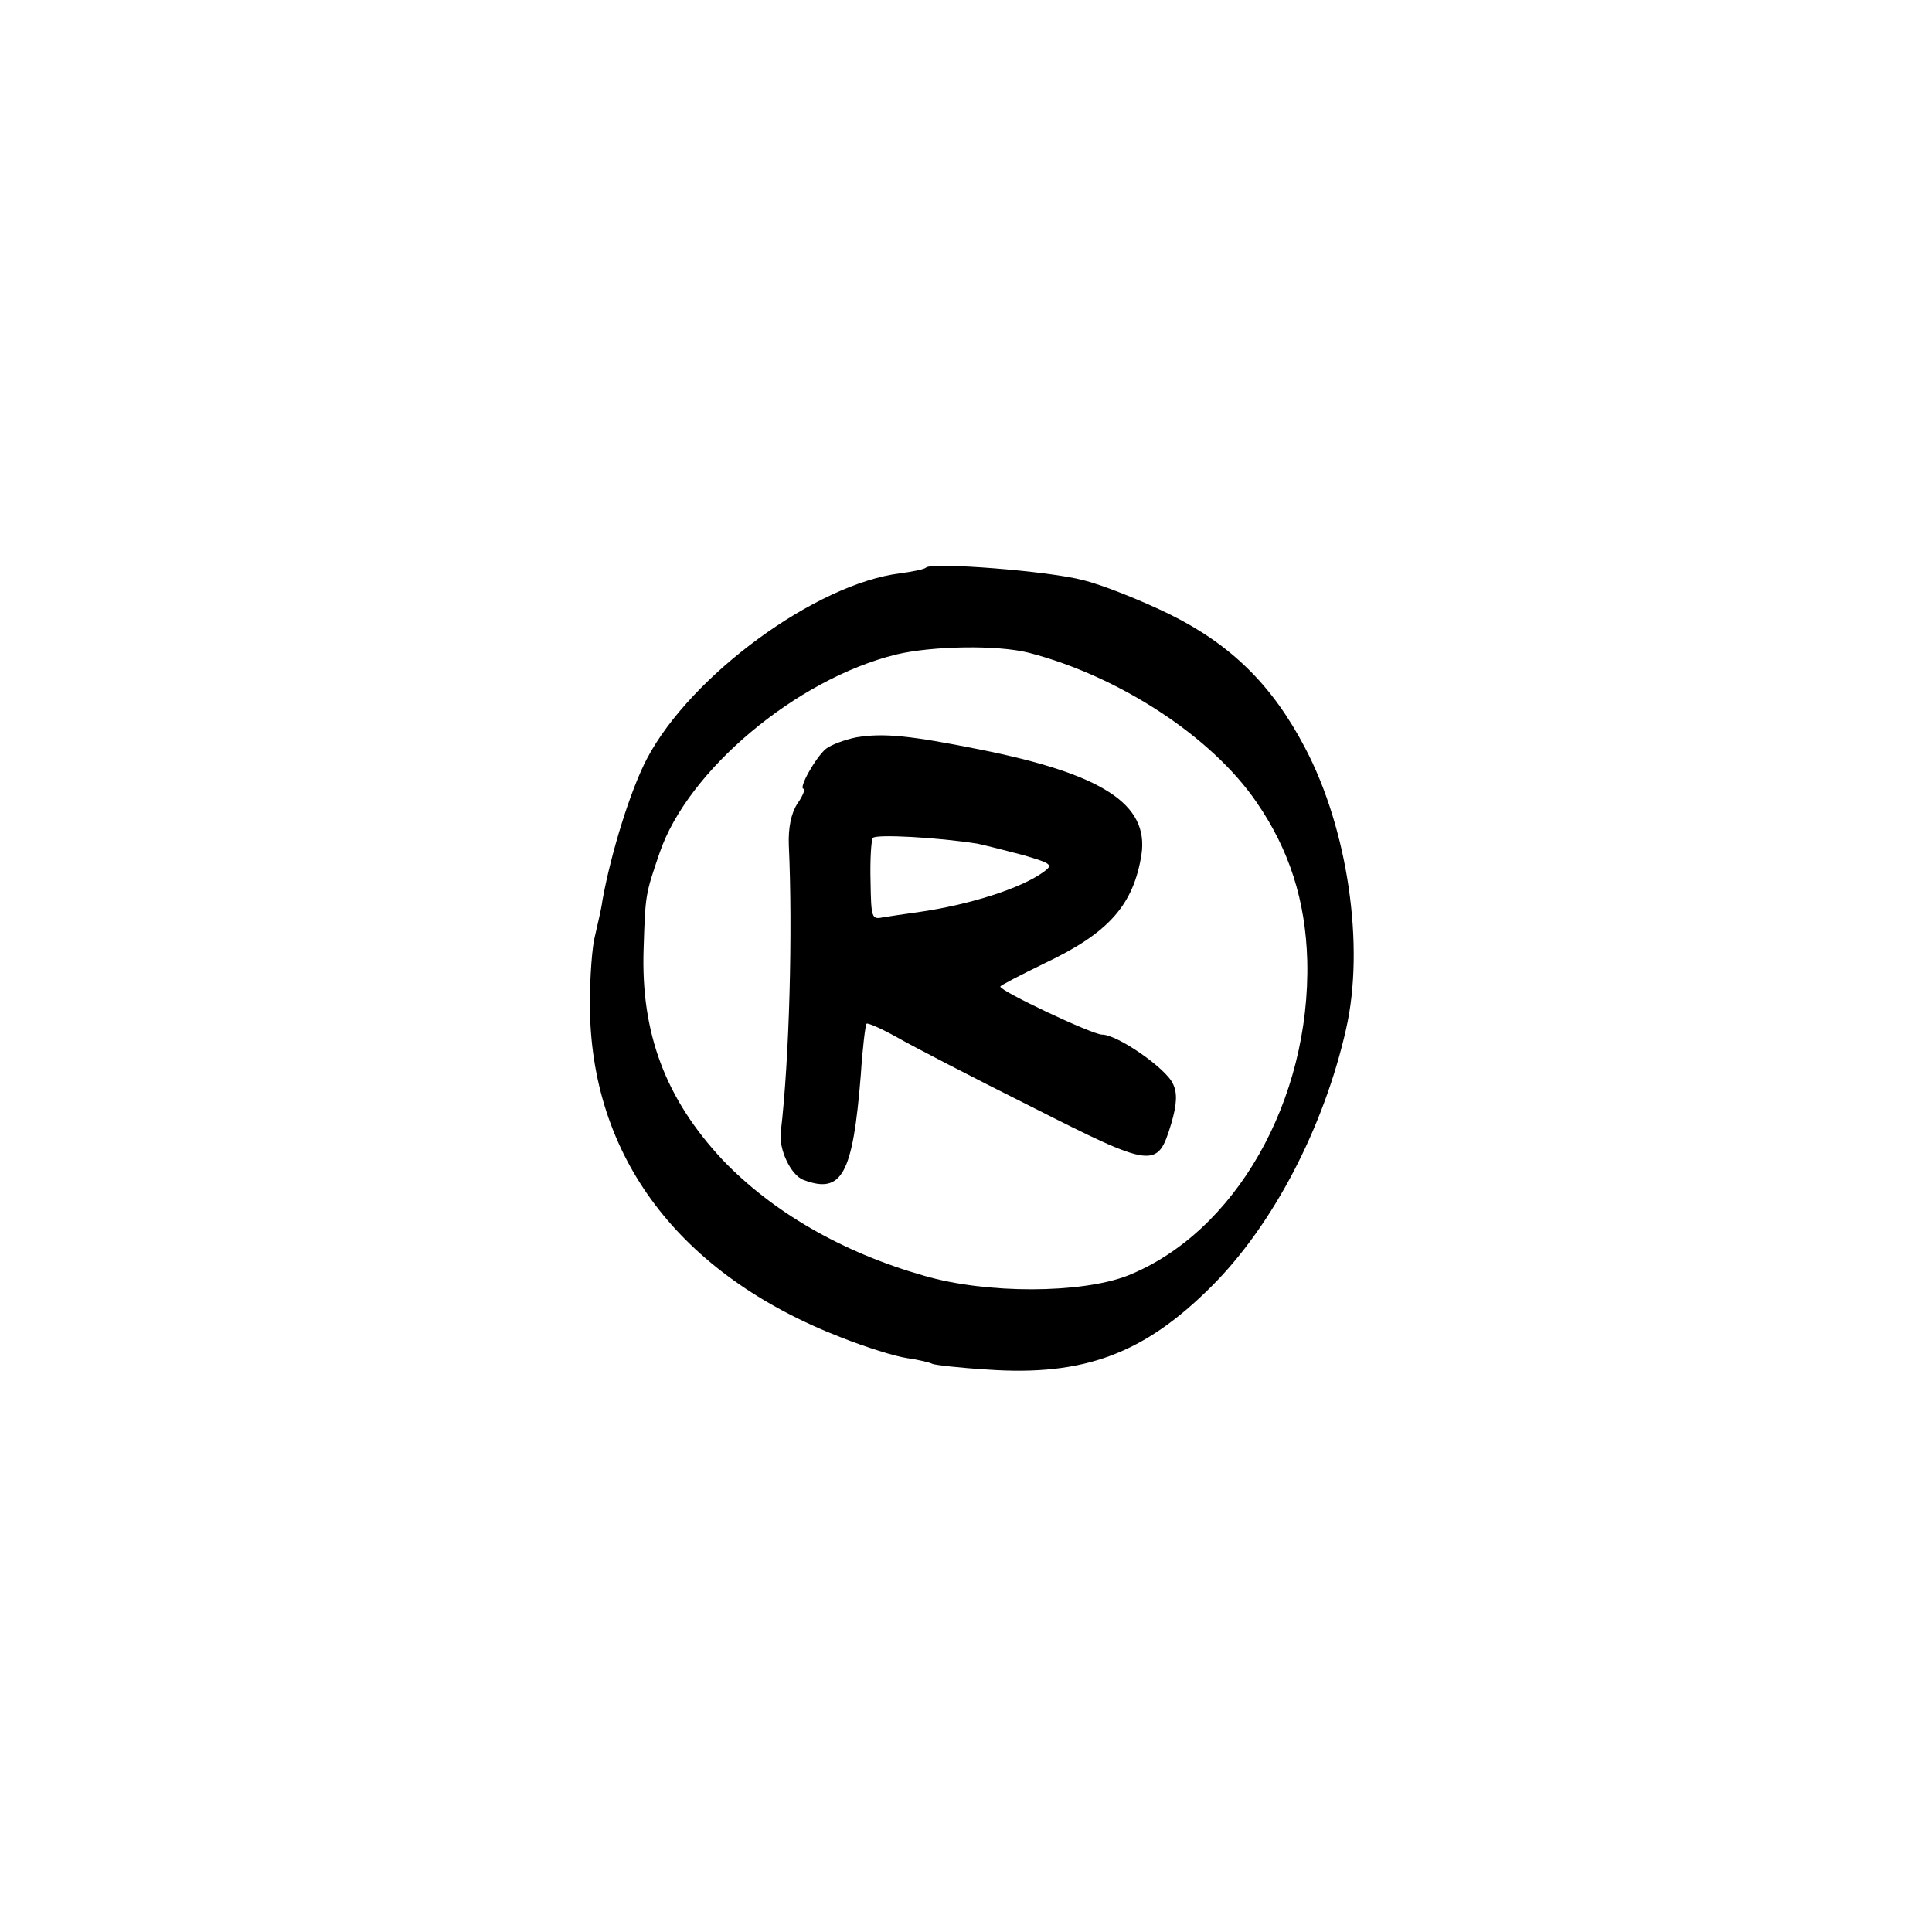
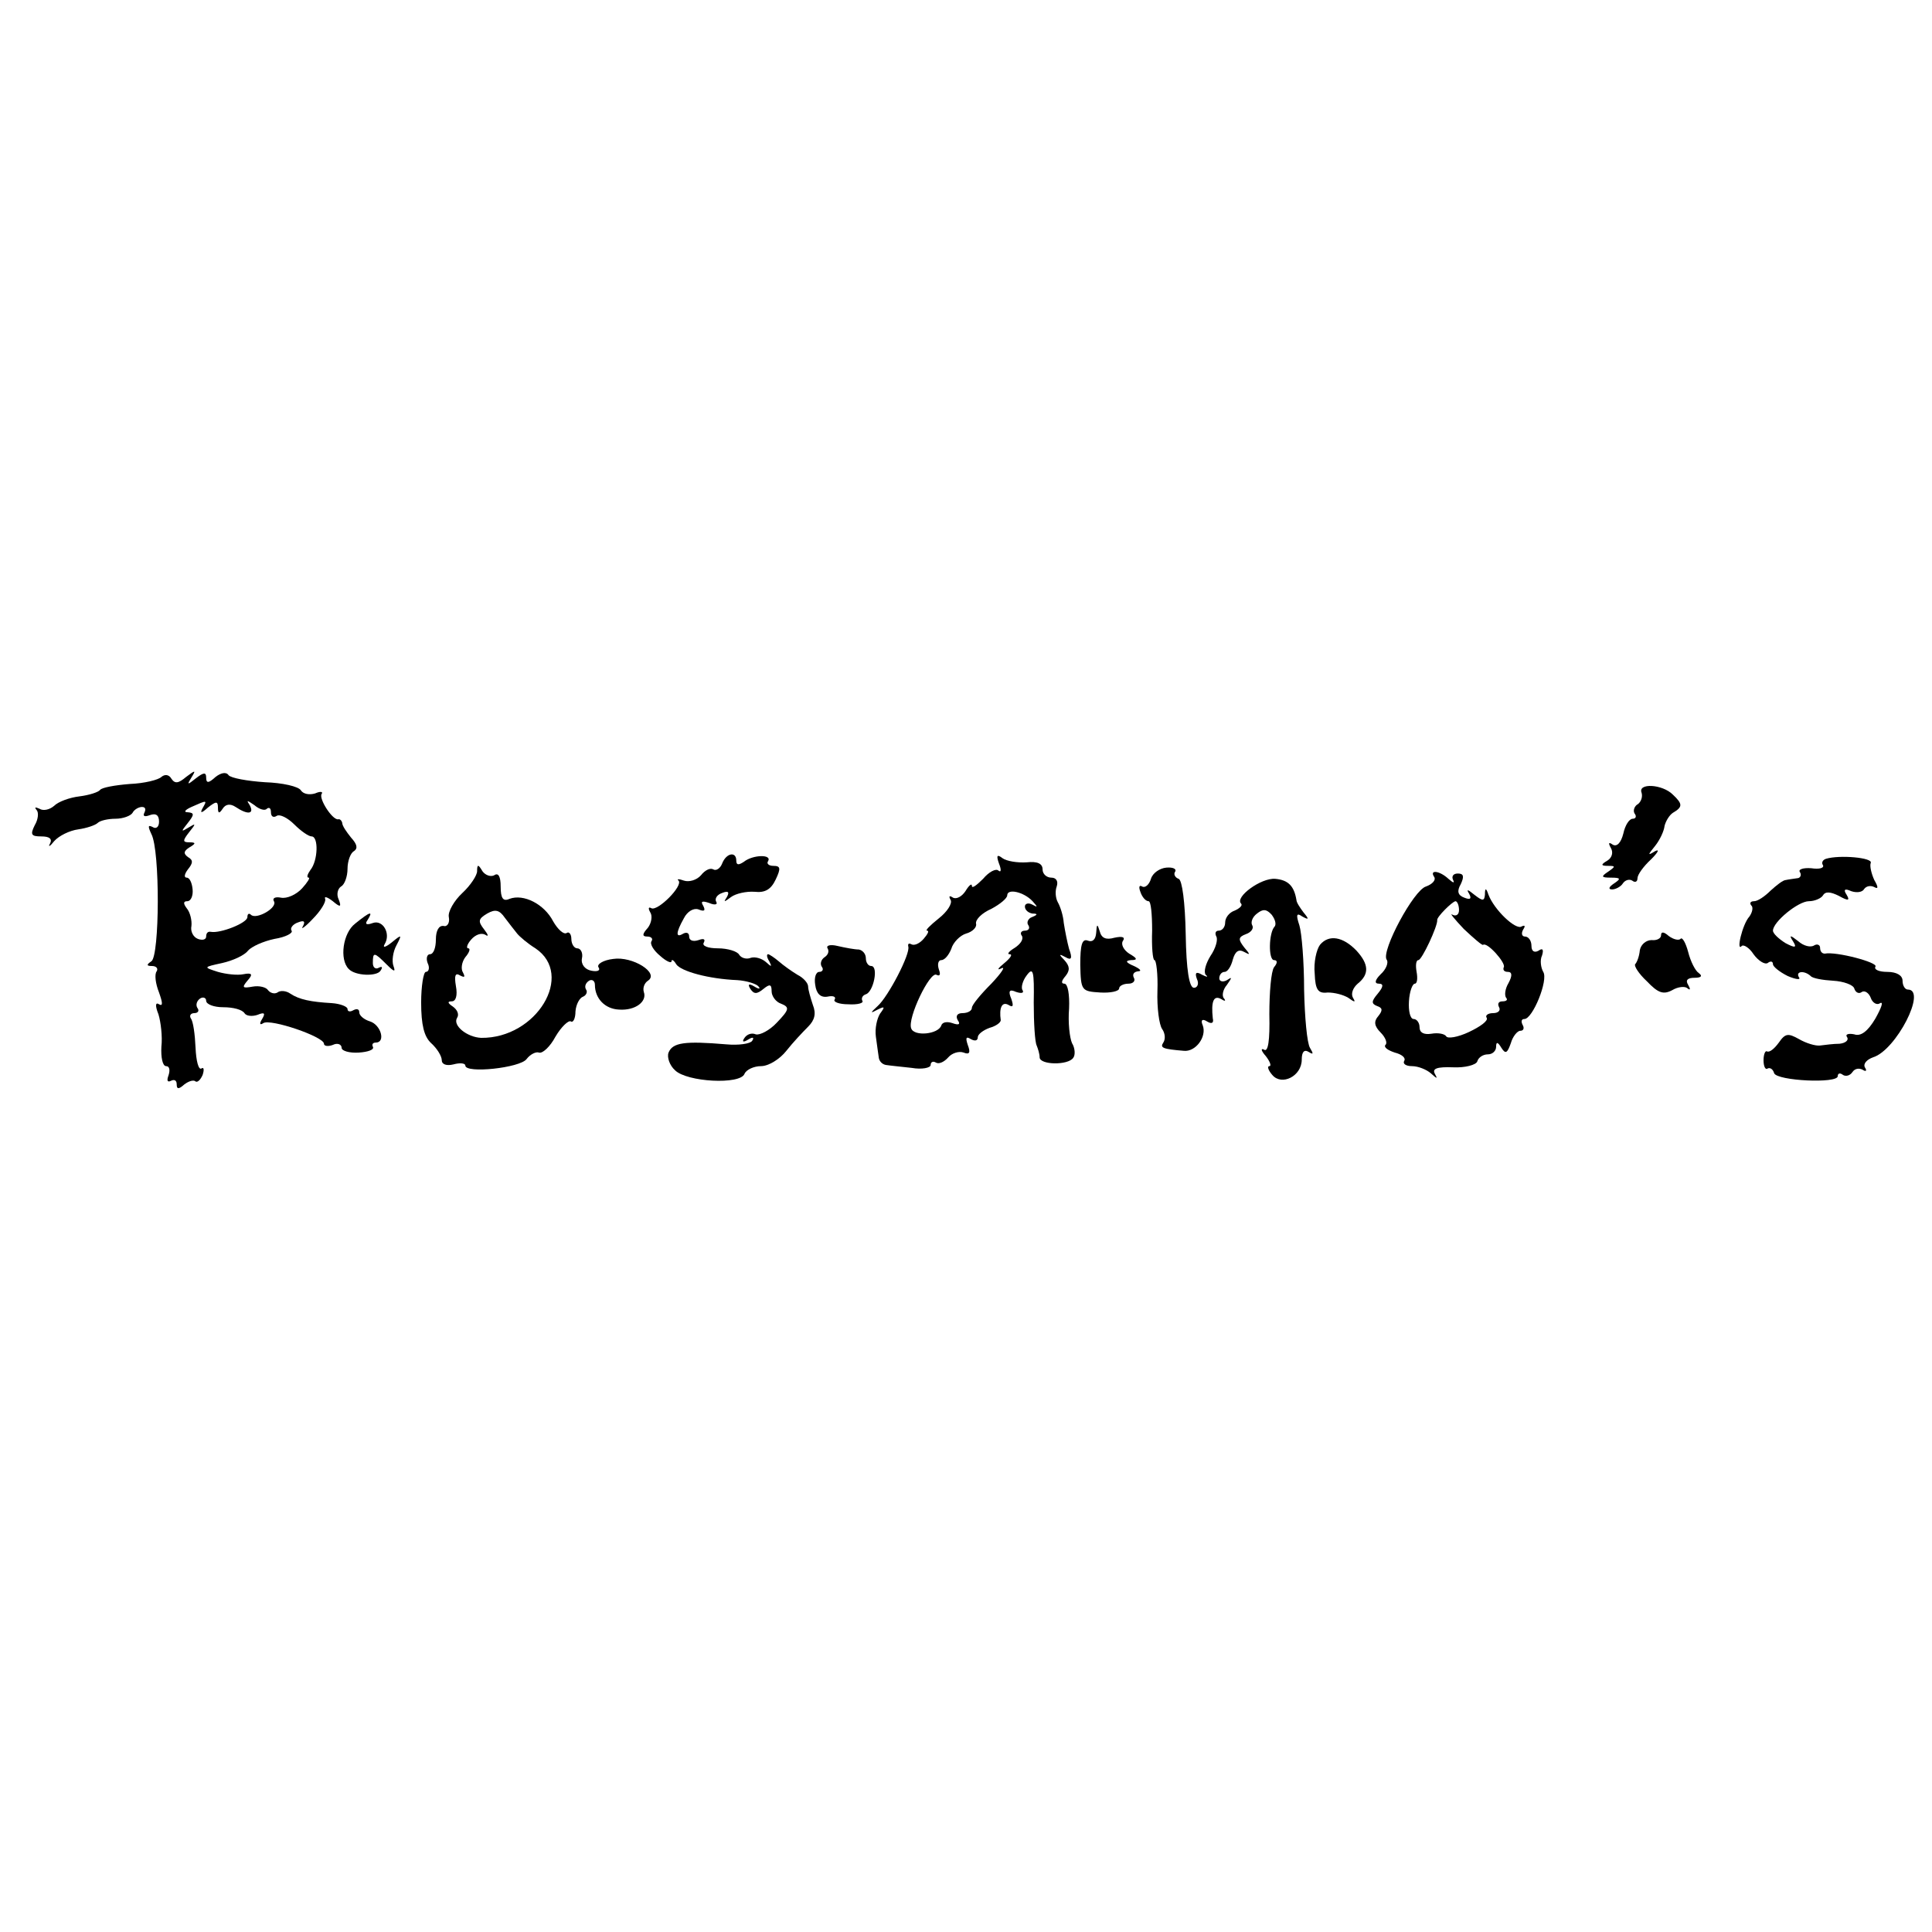
- <svg xmlns="http://www.w3.org/2000/svg" version="1.0" width="338pt" height="338pt" viewBox="0 0 338 338" preserveAspectRatio="xMidYMid meet">
-   <g transform="translate(0,338) scale(0.1,-0.1)" fill="#000000" stroke="none">
-     <path d="M1620 2387 c-3 -3 -23 -7 -45 -10 -147 -18 -366 -178 -443 -324 -29 -55 -63 -165 -78 -248 -2 -16 -9 -44 -13 -62 -5 -18 -9 -71 -9 -119 0 -267 156 -474 440 -584 43 -17 94 -33 115 -36 21 -3 41 -8 44 -10 4 -2 47 -7 96 -10 170 -12 275 28 393 146 107 107 196 277 235 450 33 145 3 350 -72 492 -57 109 -129 180 -236 233 -51 25 -119 52 -152 60 -59 16 -265 32 -275 22z m180 -149 c158 -41 320 -147 398 -261 58 -84 86 -173 89 -277 6 -245 -126 -477 -315 -552 -81 -31 -245 -32 -355 0 -144 41 -266 112 -353 203 -100 107 -143 222 -138 369 3 95 3 95 28 168 49 144 239 304 414 347 63 15 177 17 232 3z" />
-     <path d="M1498 2090 c-20 -4 -44 -13 -53 -20 -18 -15 -49 -70 -39 -70 3 0 -1 -12 -11 -26 -11 -17 -16 -42 -15 -72 7 -151 1 -375 -14 -502 -4 -30 17 -75 39 -84 68 -26 87 9 101 184 3 47 8 87 10 89 2 2 25 -8 52 -23 26 -15 132 -70 236 -122 215 -109 221 -109 245 -30 10 34 11 54 3 70 -12 27 -97 86 -124 86 -17 0 -178 76 -178 84 0 2 35 20 78 41 112 53 155 102 169 190 13 88 -68 141 -284 184 -120 24 -167 29 -215 21z m212 -186 c14 -3 50 -12 80 -20 51 -15 53 -17 35 -30 -39 -28 -128 -57 -220 -70 -22 -3 -49 -7 -61 -9 -19 -4 -20 0 -21 63 -1 37 1 71 4 76 5 7 114 1 183 -10z" />
+ <svg xmlns="http://www.w3.org/2000/svg" version="1.0" width="328pt" height="328pt" viewBox="0 0 328 328" preserveAspectRatio="xMidYMid meet">
+   <g transform="translate(0,328) scale(0.1,-0.1)" fill="#000000" stroke="none">
+     <path d="M274 1961 c-5 -5 -29 -11 -54 -12 -25 -2 -47 -6 -50 -10 -3 -4 -19 -9 -35 -11 -17 -2 -36 -9 -43 -16 -8 -7 -19 -9 -25 -5 -7 3 -9 3 -5 -2 4 -4 3 -16 -3 -26 -8 -16 -6 -19 11 -19 14 0 19 -4 15 -12 -4 -7 0 -5 7 4 8 9 26 18 41 20 14 2 29 7 33 11 4 4 18 7 30 7 13 0 26 5 29 10 3 6 11 10 16 10 6 0 7 -4 4 -10 -3 -6 1 -7 9 -4 11 4 16 0 16 -11 0 -9 -5 -13 -11 -9 -8 4 -8 1 -2 -12 15 -28 14 -207 0 -216 -9 -6 -8 -8 1 -8 7 0 11 -4 8 -9 -4 -5 -2 -21 4 -36 6 -17 7 -24 0 -20 -6 4 -7 -2 -1 -17 4 -13 7 -38 5 -55 -1 -18 2 -33 8 -33 6 0 7 -7 4 -16 -3 -8 -2 -12 4 -9 6 3 10 1 10 -6 0 -8 3 -9 13 0 8 6 16 8 19 5 3 -2 8 2 12 11 3 9 2 14 -2 11 -5 -3 -9 13 -10 35 -1 23 -4 45 -8 50 -3 5 0 9 6 9 6 0 9 4 5 9 -3 5 -1 12 5 16 5 3 10 1 10 -4 0 -6 13 -11 29 -11 17 0 32 -4 36 -10 3 -5 13 -6 22 -3 12 5 14 3 8 -7 -5 -8 -4 -11 2 -7 12 8 103 -23 103 -35 0 -4 7 -5 15 -2 8 4 15 1 15 -5 0 -5 13 -9 29 -8 16 1 27 5 24 10 -2 4 0 7 5 7 17 0 9 30 -10 36 -10 3 -18 10 -18 15 0 6 -4 7 -10 4 -5 -3 -10 -3 -10 2 0 4 -12 9 -27 10 -35 2 -55 6 -70 16 -7 5 -17 6 -22 2 -5 -3 -12 -1 -16 4 -3 5 -15 8 -26 6 -17 -3 -19 -2 -9 10 10 11 8 14 -7 11 -10 -2 -29 0 -43 4 -25 8 -25 8 7 15 18 4 38 13 44 21 6 7 26 16 45 20 19 3 32 10 29 14 -3 4 2 11 11 14 10 4 13 2 8 -7 -4 -6 4 -1 17 13 13 13 23 29 21 34 -2 5 4 3 13 -4 13 -11 15 -10 10 3 -4 8 -2 18 4 22 6 3 11 17 11 30 0 13 5 27 11 30 7 5 5 12 -5 23 -8 10 -15 20 -15 25 -1 4 -4 7 -7 6 -10 -1 -33 35 -28 43 3 4 -2 5 -11 1 -10 -3 -20 -1 -24 5 -4 7 -32 13 -61 14 -30 2 -58 7 -62 12 -4 6 -13 4 -22 -3 -12 -11 -16 -11 -16 -1 0 9 -4 9 -17 -1 -15 -12 -16 -12 -8 1 8 13 7 13 -9 1 -13 -11 -19 -12 -25 -3 -4 7 -11 8 -17 3z m70 -53 c-5 -9 -2 -9 9 1 14 11 17 11 17 0 0 -10 2 -11 8 -2 5 8 13 9 22 3 21 -14 32 -12 24 3 -6 9 -5 9 8 0 8 -7 18 -10 21 -6 4 3 7 1 7 -6 0 -7 4 -10 10 -6 5 3 18 -3 30 -15 11 -11 24 -20 29 -20 12 0 11 -41 -2 -57 -5 -7 -7 -13 -3 -13 3 0 -2 -8 -11 -18 -10 -11 -26 -18 -36 -16 -10 2 -15 -1 -12 -6 7 -11 -30 -32 -39 -23 -3 3 -6 2 -6 -4 0 -10 -46 -28 -62 -25 -5 1 -8 -2 -8 -8 0 -5 -6 -7 -14 -4 -8 3 -13 13 -11 22 1 9 -2 23 -8 30 -6 8 -6 12 1 12 6 0 10 9 9 20 -1 11 -5 20 -10 20 -5 0 -4 6 2 14 9 11 9 16 0 21 -8 6 -7 10 2 16 12 7 12 9 0 9 -11 0 -11 3 0 17 12 15 12 16 -1 8 -13 -8 -13 -7 -1 8 11 14 11 17 0 18 -8 0 -5 4 6 9 27 12 27 12 19 -2z" />
+     <path d="M2787 1934 c2 -7 -1 -15 -6 -19 -6 -3 -9 -11 -6 -16 4 -5 2 -9 -3 -9 -6 0 -13 -11 -16 -25 -4 -16 -11 -23 -18 -19 -7 5 -8 3 -3 -6 4 -7 2 -16 -6 -21 -12 -7 -11 -9 1 -9 13 0 13 -1 0 -10 -12 -8 -12 -10 5 -10 17 0 17 -2 5 -10 -9 -6 -10 -10 -3 -10 6 0 15 5 18 10 4 6 11 8 16 5 5 -4 9 -2 9 4 0 6 10 20 23 32 12 12 15 18 7 14 -13 -8 -13 -7 0 9 8 10 15 25 16 34 2 8 8 18 14 22 17 10 17 15 0 31 -18 18 -60 20 -53 3z" />
+     <path d="M1226 1814 c-3 -8 -10 -13 -15 -10 -5 3 -14 -1 -21 -10 -7 -8 -20 -12 -29 -9 -8 3 -13 3 -9 0 8 -9 -35 -52 -46 -47 -5 3 -6 0 -2 -7 4 -6 2 -18 -4 -26 -10 -11 -10 -15 -1 -15 7 0 10 -4 7 -8 -3 -5 4 -16 15 -25 10 -9 19 -13 19 -9 0 4 4 2 8 -5 8 -12 55 -25 104 -27 15 -1 31 -6 35 -10 5 -5 2 -6 -6 -1 -10 6 -12 4 -7 -4 6 -9 11 -9 22 0 11 9 14 8 14 -4 0 -8 7 -18 16 -21 15 -6 14 -10 -7 -32 -12 -13 -29 -22 -36 -20 -7 3 -15 0 -19 -6 -5 -7 -2 -8 6 -3 8 5 11 4 7 -2 -3 -5 -23 -8 -44 -6 -71 6 -91 3 -98 -14 -3 -8 2 -22 11 -30 20 -20 111 -25 118 -6 3 7 16 13 28 13 13 0 32 12 43 26 11 14 28 32 37 41 11 11 14 22 8 37 -4 12 -8 26 -8 31 0 6 -8 15 -18 20 -10 6 -24 16 -32 23 -7 6 -16 12 -18 12 -3 0 -2 -6 2 -12 5 -10 4 -10 -6 -1 -7 6 -18 9 -25 7 -7 -3 -16 -1 -20 5 -3 6 -20 11 -36 11 -17 0 -28 4 -24 10 3 6 -1 7 -9 4 -9 -3 -16 -1 -16 6 0 6 -4 8 -10 5 -13 -8 -13 1 1 26 6 12 17 18 25 15 10 -4 12 -2 8 6 -5 8 -2 9 10 5 9 -4 15 -3 12 2 -3 5 1 12 10 15 10 4 13 2 8 -7 -6 -9 -5 -9 7 0 8 6 26 10 40 9 18 -2 28 4 36 21 9 19 8 23 -4 23 -8 0 -12 4 -9 8 7 12 -26 11 -41 -1 -9 -6 -13 -6 -13 2 0 16 -17 13 -24 -5z" />
+     <path d="M1696 1814 c4 -10 4 -16 -1 -12 -4 4 -16 -2 -26 -14 -11 -11 -19 -17 -19 -12 0 5 -5 1 -11 -9 -6 -9 -15 -14 -21 -11 -6 4 -8 3 -4 -4 3 -6 -6 -20 -20 -31 -15 -12 -24 -21 -20 -21 4 0 1 -6 -6 -14 -7 -8 -16 -12 -21 -9 -4 2 -6 1 -5 -4 4 -12 -34 -85 -52 -101 -13 -12 -13 -13 0 -6 12 6 13 5 4 -7 -5 -8 -9 -25 -7 -39 2 -14 4 -30 5 -36 1 -6 6 -11 12 -12 6 -1 26 -3 44 -5 17 -3 32 0 32 5 0 5 4 7 9 4 5 -3 14 1 21 9 6 7 18 11 26 8 10 -4 12 0 7 13 -4 12 -3 15 5 10 7 -4 12 -3 12 3 0 5 9 12 20 16 11 3 19 9 19 13 -3 21 2 32 13 26 8 -5 9 -2 5 10 -6 14 -3 17 8 12 9 -3 14 -2 11 3 -3 4 0 16 7 25 11 15 13 8 12 -46 0 -35 2 -67 5 -73 2 -5 5 -14 5 -20 0 -13 48 -14 57 -1 4 5 3 17 -2 25 -4 9 -7 35 -5 59 1 23 -2 42 -8 42 -6 0 -5 5 2 13 8 10 7 17 -2 27 -10 10 -9 11 2 5 10 -6 12 -2 6 14 -3 11 -7 31 -9 44 -1 13 -6 28 -10 35 -4 7 -5 19 -2 27 3 9 -1 15 -9 15 -8 0 -15 6 -15 14 0 10 -9 14 -27 12 -16 -1 -34 2 -41 7 -9 7 -11 5 -6 -9z m57 -64 c9 -10 9 -11 0 -6 -7 4 -13 2 -13 -3 0 -6 6 -11 13 -12 9 0 9 -2 -1 -6 -6 -2 -10 -9 -6 -14 3 -5 0 -9 -6 -9 -6 0 -9 -4 -5 -9 3 -6 -3 -14 -12 -20 -10 -6 -14 -11 -9 -11 6 0 1 -7 -10 -16 -10 -8 -12 -12 -4 -8 8 4 0 -8 -17 -26 -18 -18 -33 -36 -33 -41 0 -5 -7 -9 -16 -9 -9 0 -12 -5 -8 -12 5 -7 2 -9 -9 -5 -9 3 -17 2 -19 -4 -5 -15 -46 -19 -51 -5 -7 17 32 98 43 91 6 -3 7 1 4 9 -3 9 -1 16 4 16 6 0 13 9 17 19 3 11 15 23 25 26 11 3 19 11 17 17 -1 7 10 18 26 25 15 8 27 18 27 23 0 12 28 6 43 -10z" />
+     <path d="M3100 1822 c-6 -2 -8 -7 -5 -11 2 -5 -7 -7 -20 -5 -14 1 -23 -2 -19 -7 3 -5 0 -10 -5 -10 -6 -1 -15 -2 -19 -3 -5 0 -16 -9 -26 -18 -10 -10 -22 -18 -28 -18 -6 0 -8 -3 -5 -7 4 -3 2 -12 -3 -19 -12 -13 -23 -61 -13 -50 3 3 13 -3 20 -14 8 -11 19 -18 24 -15 5 4 9 3 9 -2 0 -4 11 -13 25 -20 14 -6 23 -7 19 -2 -6 10 9 12 20 2 3 -4 21 -7 38 -8 18 -1 34 -7 36 -13 2 -7 8 -10 13 -6 5 3 12 -2 15 -10 3 -9 11 -13 16 -9 6 3 2 -8 -8 -26 -13 -22 -25 -31 -36 -27 -10 2 -16 0 -12 -5 3 -5 -3 -10 -13 -11 -10 0 -25 -2 -33 -3 -8 -1 -24 4 -36 11 -18 10 -23 10 -34 -6 -8 -11 -16 -17 -20 -15 -3 2 -6 -5 -6 -15 0 -10 3 -17 7 -14 4 2 9 -1 11 -8 5 -13 108 -18 108 -5 0 5 4 6 9 2 5 -3 12 -1 16 5 4 6 11 7 17 4 6 -4 8 -2 4 4 -3 6 3 13 14 17 39 12 92 115 59 115 -5 0 -9 7 -9 15 0 9 -10 15 -26 15 -14 0 -23 4 -20 9 5 7 -67 26 -86 22 -5 0 -8 4 -8 10 0 5 -5 7 -10 4 -6 -4 -18 -1 -27 7 -14 11 -16 11 -9 0 7 -11 4 -12 -13 -3 -11 7 -21 16 -21 21 0 15 43 50 61 50 10 0 21 5 24 10 4 7 13 6 27 -1 16 -9 19 -8 13 2 -6 9 -3 11 8 6 9 -3 19 -2 22 4 4 5 11 6 17 3 7 -4 7 0 0 12 -5 11 -8 24 -6 29 4 9 -53 14 -76 7z" />
+     <path d="M810 1801 c0 -7 -11 -24 -25 -37 -14 -13 -25 -32 -23 -41 2 -10 -3 -17 -9 -15 -8 1 -13 -8 -13 -23 0 -14 -4 -25 -10 -25 -5 0 -7 -7 -4 -15 4 -8 2 -15 -3 -15 -4 0 -8 -24 -8 -52 0 -38 5 -58 17 -69 10 -9 18 -22 18 -29 0 -7 8 -10 20 -7 11 3 20 2 20 -2 0 -14 93 -4 104 11 6 8 16 13 21 11 6 -2 19 10 28 27 10 17 22 28 26 26 4 -3 8 5 8 17 1 12 7 23 13 25 5 2 8 8 5 12 -3 5 -1 11 5 15 5 3 10 0 10 -7 0 -23 17 -41 41 -42 28 -2 48 14 42 30 -2 7 1 15 7 19 20 13 -26 42 -59 37 -17 -2 -28 -9 -25 -14 4 -6 -2 -8 -12 -6 -11 2 -18 11 -16 21 2 9 -2 17 -8 17 -5 0 -10 7 -10 16 0 8 -4 13 -8 10 -5 -3 -15 6 -23 20 -15 29 -50 47 -74 38 -11 -5 -15 1 -15 21 0 17 -4 24 -11 19 -6 -3 -15 0 -20 7 -7 12 -9 12 -9 0z m68 -106 c4 -5 18 -17 31 -25 67 -45 2 -153 -92 -152 -24 1 -49 21 -41 34 4 6 0 14 -7 19 -9 6 -10 9 -2 9 7 0 10 10 7 26 -3 18 -1 23 7 18 8 -4 9 -3 5 5 -4 6 -2 18 4 26 7 8 9 15 5 15 -4 0 -2 7 5 15 7 8 17 12 24 8 6 -4 5 0 -2 9 -11 14 -10 18 5 27 14 8 21 6 30 -7 7 -9 16 -21 21 -27z" />
+     <path d="M1954 1788 c-3 -10 -10 -16 -15 -13 -5 3 -6 -1 -3 -9 3 -9 9 -16 14 -16 4 0 6 -22 6 -50 -1 -27 1 -50 4 -50 3 0 6 -24 5 -52 -1 -29 3 -58 8 -65 5 -7 6 -17 2 -23 -6 -9 -1 -11 35 -14 20 -2 39 24 32 43 -4 9 -1 12 7 7 8 -5 12 -3 10 5 -3 28 1 40 14 33 6 -4 9 -4 5 1 -4 4 -2 15 5 23 9 13 9 14 0 8 -7 -4 -13 -2 -13 3 0 6 4 11 9 11 5 0 11 9 14 21 4 14 10 18 19 13 11 -6 11 -5 0 8 -10 13 -10 17 3 22 9 3 14 10 11 15 -3 5 0 14 8 20 10 8 16 8 25 -2 6 -8 8 -16 5 -20 -10 -10 -11 -57 -1 -57 6 0 6 -5 0 -12 -5 -7 -8 -43 -8 -80 1 -44 -2 -65 -9 -60 -6 3 -5 -2 3 -11 7 -9 10 -17 6 -17 -4 0 -2 -7 5 -15 16 -19 50 -2 50 26 0 13 4 18 12 13 8 -5 8 -3 2 7 -5 8 -9 52 -10 99 0 47 -4 96 -8 109 -6 18 -5 22 5 15 11 -6 12 -5 2 7 -6 8 -12 17 -12 21 -4 24 -14 34 -36 36 -24 2 -69 -31 -58 -42 3 -3 -2 -8 -11 -12 -9 -3 -16 -12 -16 -20 0 -8 -5 -14 -11 -14 -5 0 -7 -4 -4 -10 3 -5 -1 -20 -10 -33 -8 -13 -12 -27 -8 -32 5 -4 2 -4 -6 0 -10 6 -13 4 -9 -7 4 -8 1 -15 -5 -15 -8 0 -13 30 -14 91 -1 54 -6 92 -12 94 -6 2 -9 8 -6 12 3 5 -4 8 -15 7 -11 -1 -23 -9 -26 -19z" />
+     <path d="M2435 1791 c3 -5 -3 -12 -14 -16 -21 -6 -76 -109 -67 -124 4 -5 -1 -17 -10 -25 -10 -10 -11 -16 -3 -16 8 0 8 -5 -2 -17 -11 -13 -11 -17 -1 -21 9 -3 10 -7 2 -17 -8 -9 -7 -17 4 -28 8 -8 12 -18 8 -21 -3 -4 4 -9 16 -13 12 -3 19 -9 16 -14 -3 -5 3 -9 13 -9 11 0 25 -6 32 -12 11 -10 12 -10 7 -1 -5 9 4 12 31 11 20 -1 39 4 41 10 2 7 10 12 18 12 8 0 14 6 14 13 0 9 3 8 9 -2 7 -11 10 -9 16 8 3 11 11 21 16 21 6 0 7 5 4 10 -3 6 -2 10 3 10 14 0 41 66 32 80 -4 7 -6 20 -2 28 3 10 1 13 -6 8 -7 -4 -12 -1 -12 8 0 9 -5 16 -11 16 -5 0 -7 5 -3 12 4 6 3 8 -3 5 -10 -6 -46 28 -56 54 -4 12 -6 12 -6 0 -1 -11 -4 -11 -18 0 -11 9 -14 10 -9 2 5 -9 2 -11 -8 -7 -11 4 -13 11 -6 23 6 13 5 18 -5 18 -8 0 -11 -5 -8 -11 3 -6 0 -5 -8 2 -15 14 -33 16 -24 3z m42 -56 c0 -8 -5 -11 -11 -8 -6 4 3 -7 19 -24 17 -16 32 -29 33 -27 7 5 39 -31 35 -38 -2 -5 1 -8 7 -8 7 0 8 -6 1 -19 -6 -10 -7 -21 -4 -25 3 -3 1 -6 -6 -6 -7 0 -9 -4 -6 -10 3 -5 -1 -10 -10 -10 -9 0 -14 -4 -11 -8 3 -5 -11 -15 -30 -24 -19 -9 -37 -12 -39 -7 -3 4 -14 6 -25 4 -13 -2 -20 2 -20 11 0 8 -5 14 -10 14 -6 0 -9 14 -8 30 1 17 6 30 10 30 4 0 5 9 3 20 -2 11 -1 20 3 20 6 0 33 58 32 68 -1 5 25 31 31 32 3 0 6 -7 6 -15z" />
+     <path d="M603 1712 c-21 -16 -27 -61 -11 -77 11 -12 48 -13 54 -3 4 6 3 8 -3 5 -5 -3 -10 0 -10 8 0 19 2 19 23 -2 13 -13 16 -14 12 -3 -3 8 -1 24 5 35 10 19 9 19 -8 5 -10 -8 -16 -10 -12 -3 11 18 -3 42 -20 36 -11 -4 -14 -2 -9 5 10 16 5 15 -21 -6z" />
+     <path d="M1861 1696 c-1 -11 -6 -16 -14 -13 -10 4 -13 -7 -13 -41 1 -44 2 -45 34 -47 17 -1 32 2 32 7 0 4 7 8 16 8 8 0 12 5 9 10 -3 6 0 10 7 11 7 0 4 4 -7 9 -14 6 -15 9 -5 10 12 0 11 3 -3 11 -9 6 -14 15 -11 21 5 7 0 9 -14 6 -14 -4 -22 -1 -25 11 -4 13 -5 13 -6 -3z" />
+     <path d="M2820 1692 c0 -5 -7 -9 -16 -8 -9 0 -18 -7 -20 -17 -1 -11 -5 -21 -8 -24 -2 -3 6 -16 20 -29 19 -20 28 -23 43 -15 10 6 22 7 26 3 5 -4 5 -1 1 6 -5 8 -1 12 11 12 11 0 14 3 7 8 -6 4 -14 20 -18 36 -4 15 -10 26 -13 22 -3 -3 -12 -1 -20 5 -8 7 -13 8 -13 1z" />
+     <path d="M2241 1676 c-6 -8 -11 -30 -9 -49 1 -28 6 -34 22 -32 12 0 27 -4 35 -9 11 -8 13 -8 8 0 -4 7 0 17 8 24 20 16 19 33 -2 56 -23 24 -47 28 -62 10z" />
+     <path d="M1405 1670 c3 -5 1 -11 -5 -15 -6 -4 -8 -11 -5 -16 4 -5 1 -9 -4 -9 -6 0 -9 -10 -7 -22 2 -15 9 -22 21 -20 9 2 15 0 12 -5 -3 -4 8 -8 23 -8 16 -1 27 2 24 6 -2 4 0 9 6 11 13 4 22 48 9 48 -5 0 -9 6 -9 13 0 8 -6 14 -12 15 -7 0 -23 3 -36 6 -12 3 -20 1 -17 -4z" />
  </g>
</svg>
